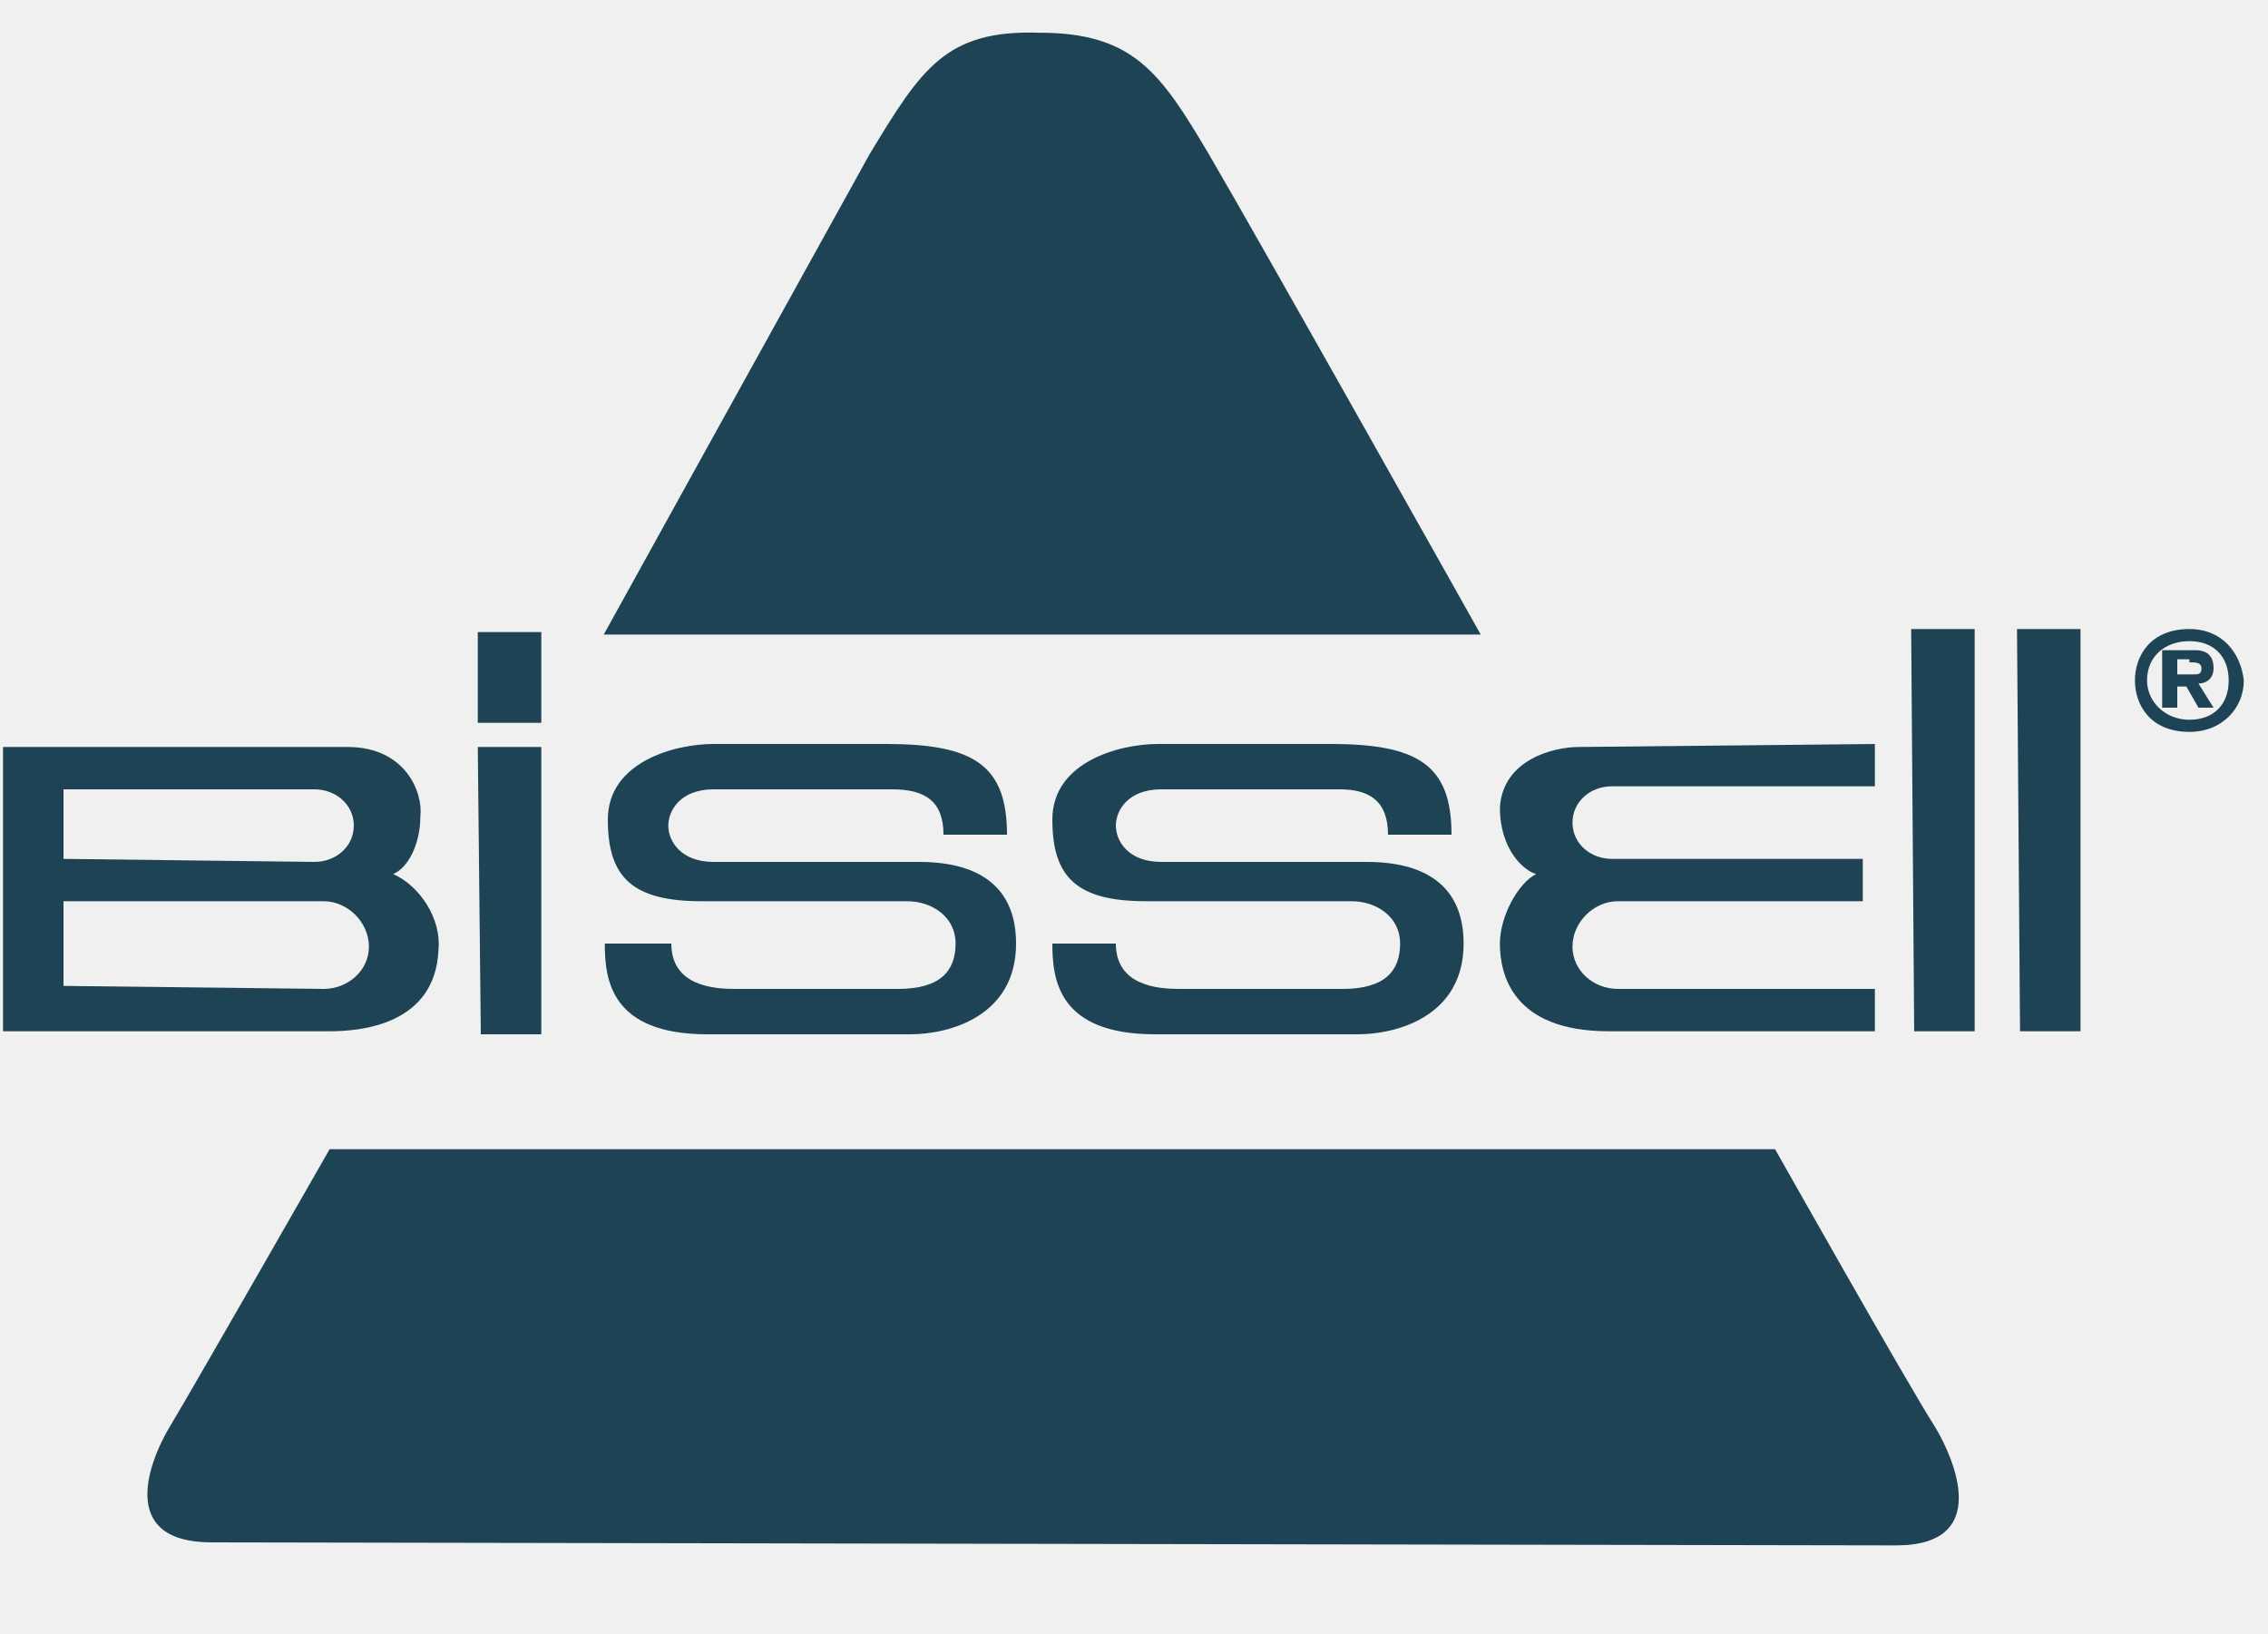
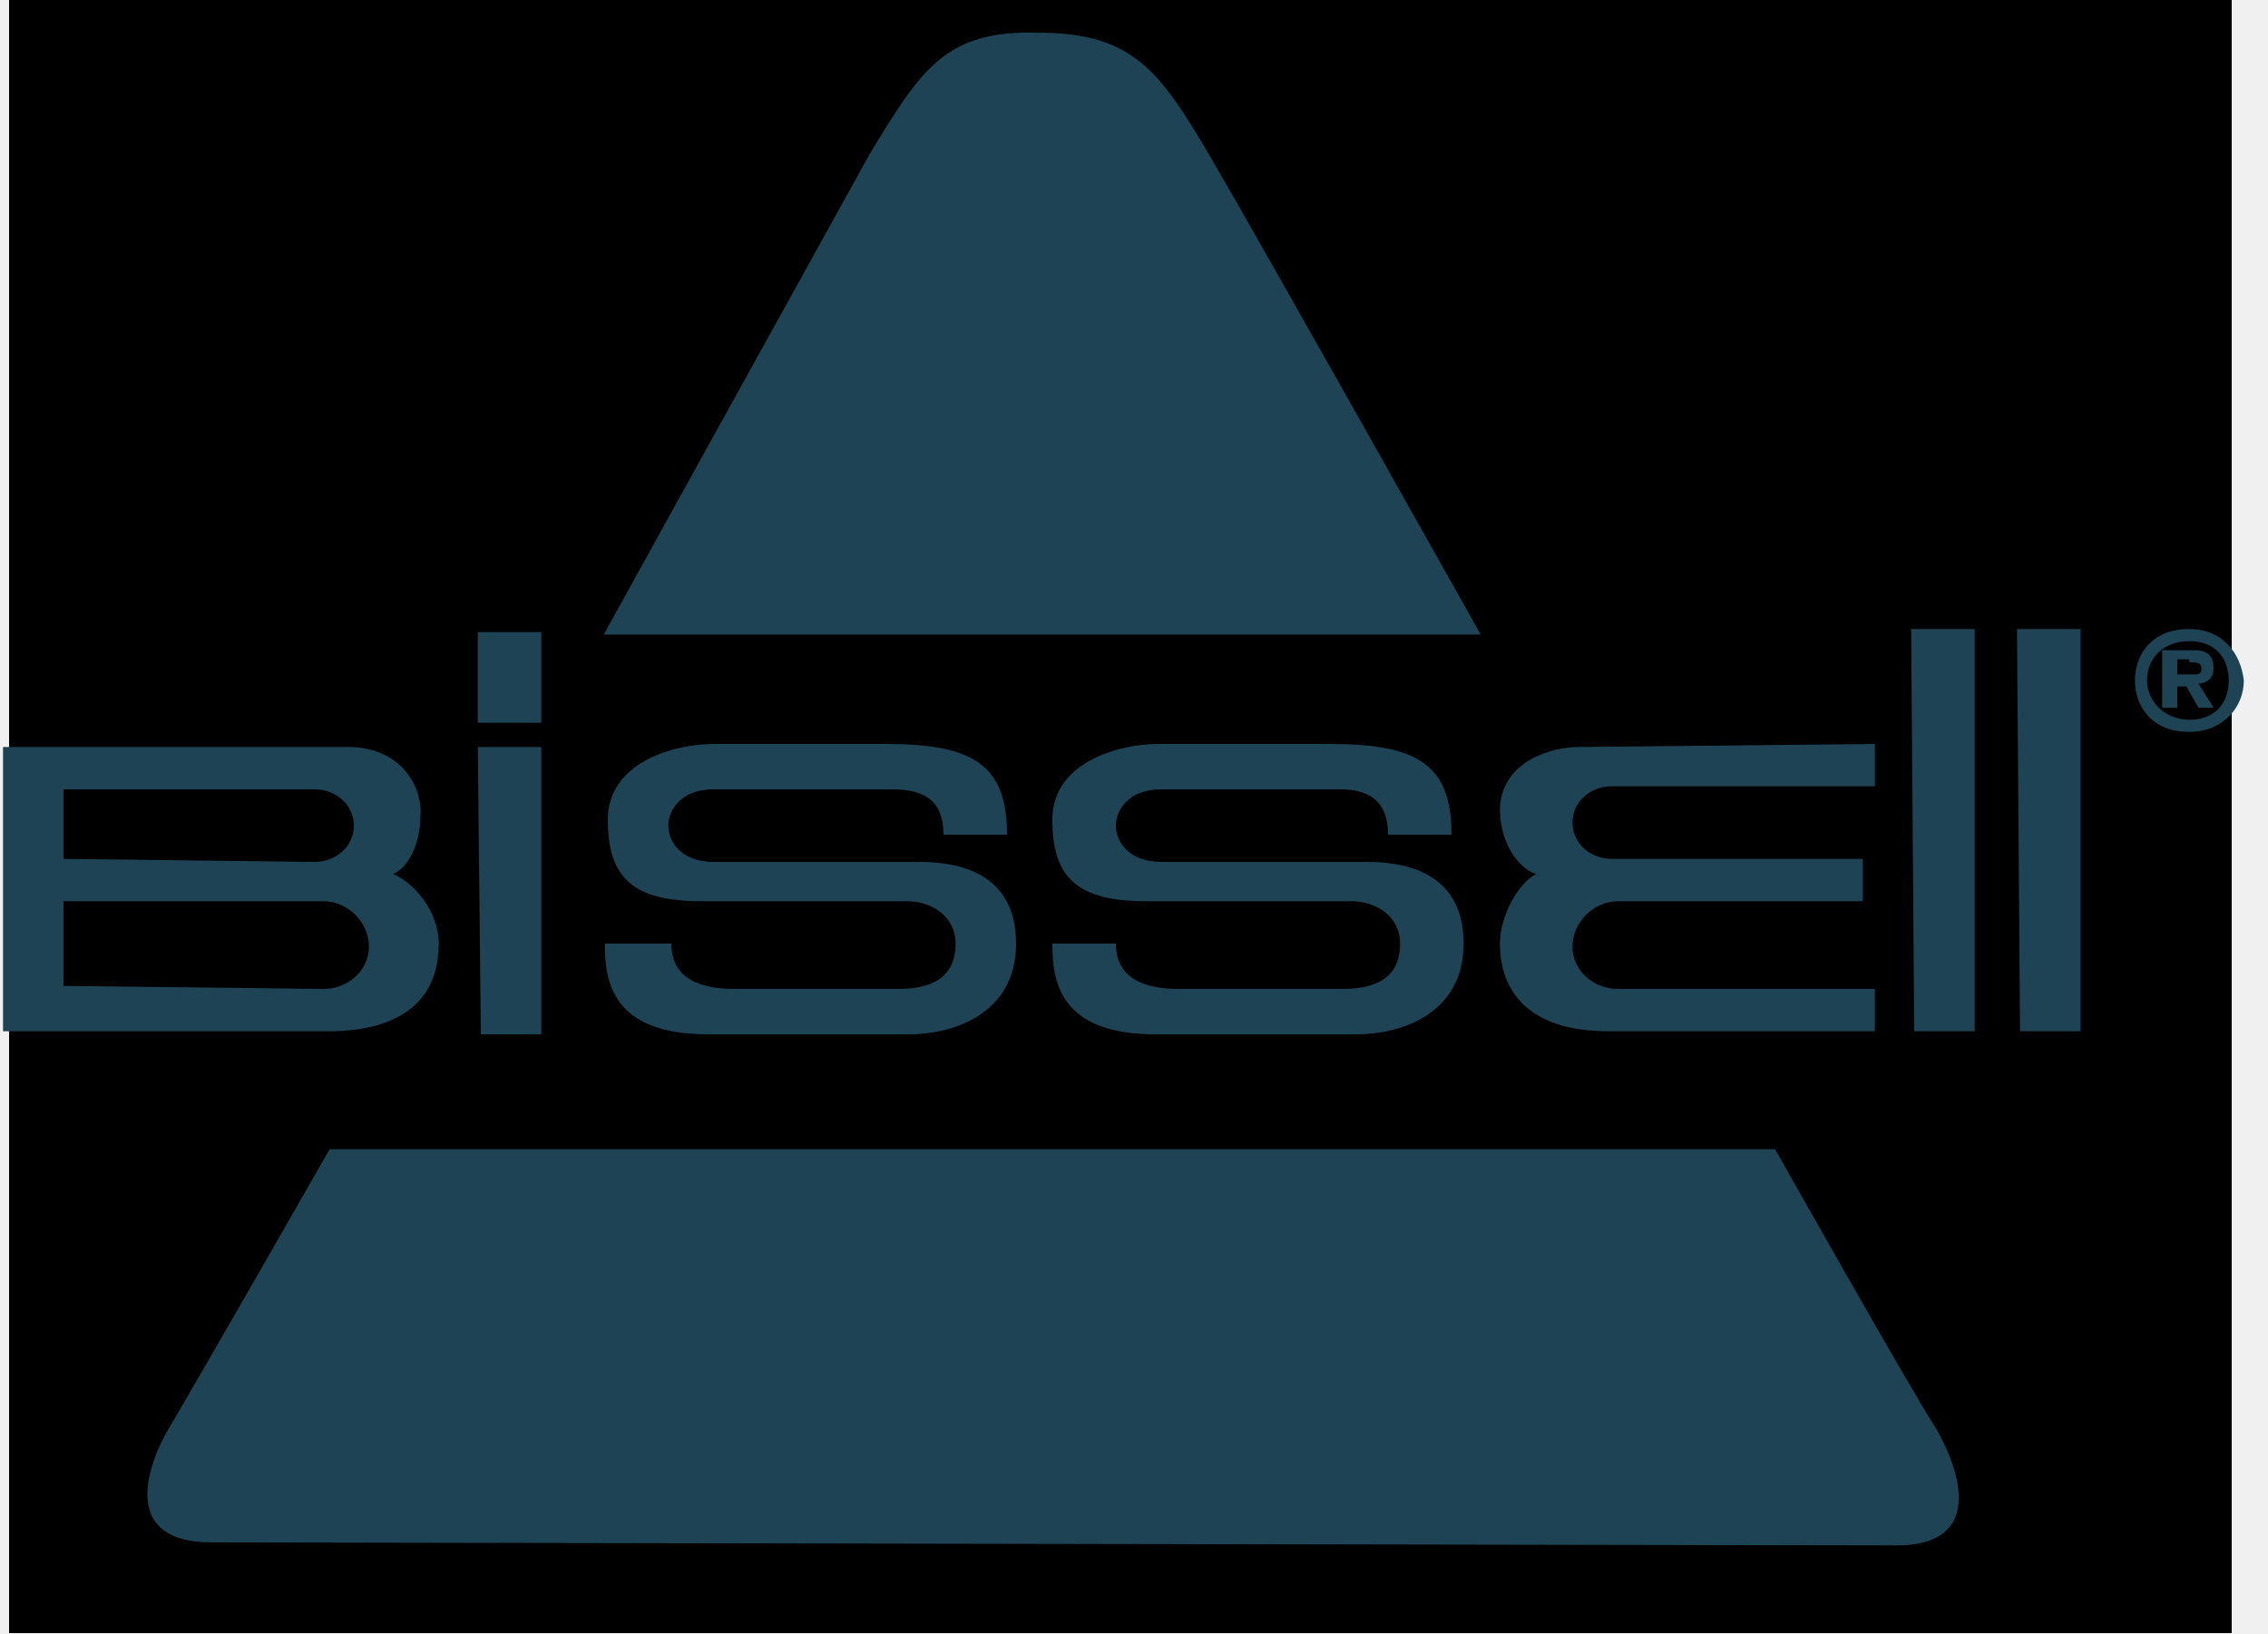
<svg xmlns="http://www.w3.org/2000/svg" width="75" height="54" viewBox="0 0 75 54">
  <style type="text/css">
    .st0{fill-rule:evenodd;clip-rule:evenodd;fill:none;}
    .st1{fill-rule:evenodd;clip-rule:evenodd;}
    .st2{fill-rule:evenodd;clip-rule:evenodd;fill:#EA2227;}
    .st3{filter:url(#Adobe_OpacityMaskFilter);}
    .st4{fill-rule:evenodd;clip-rule:evenodd;fill:#FFFFFF;}
    .st5{mask:url(#mask-2_1_);fill-rule:evenodd;clip-rule:evenodd;fill:#EA2227;}
  </style>
  <g>
    <g transform="translate(-1599, -73)">
      <g>
        <g transform="translate(732, 30)">
          <g transform="translate(0, 43)">
            <g transform="translate(867, 0)">
-               <rect x="0.3" y="0" class="st0" width="73.5" height="54" />
-               <path class="st1" d="M72.4,20.8c-1.3,0-1.8,0.9-1.8,1.7c0,0.8,0.5,1.7,1.8,1.7c1.1,0,1.8-0.8,1.8-1.7        C74.1,21.6,73.5,20.8,72.4,20.8L72.4,20.8z M72.4,21.2c0.8,0,1.3,0.5,1.3,1.3c0,0.8-0.5,1.3-1.3,1.3S71,23.2,71,22.5        C71,21.7,71.6,21.2,72.4,21.2L72.4,21.2z M72,22.7h0.3l0.4,0.7h0.5l-0.5-0.8c0.3,0,0.5-0.2,0.5-0.5c0-0.4-0.2-0.6-0.6-0.6        h-1.1v1.9H72L72,22.7z M72.4,21.9c0.2,0,0.4,0,0.4,0.2c0,0.2-0.1,0.2-0.3,0.2H72v-0.5H72.4z" style="fill:#1D4354;fill-opacity:1" />
-               <polygon class="st1" points="15.8,24.7 17.9,24.7 17.9,34.2 15.9,34.2" style="fill:#1D4354;fill-opacity:1" />
-               <polygon class="st1" points="15.8,20.9 17.9,20.9 17.9,23.9 15.8,23.9" style="fill:#1D4354;fill-opacity:1" />
-               <polygon class="st1" points="63.2,20.8 65.3,20.8 65.3,34.1 63.3,34.1" style="fill:#1D4354;fill-opacity:1" />
-               <polygon class="st1" points="66.7,20.8 68.8,20.8 68.8,34.1 66.8,34.1" style="fill:#1D4354;fill-opacity:1" />
-               <path class="st1" d="M0.1,24.7l11.4,0c1.9,0,2.5,1.5,2.4,2.3c0,0.9-0.4,1.7-0.9,1.9c0.9,0.4,1.6,1.5,1.5,2.5        c-0.1,2.5-2.6,2.7-3.6,2.7l-10.8,0L0.1,24.7z M10.7,32.7c0.8,0,1.5-0.6,1.5-1.4c0-0.8-0.7-1.5-1.5-1.5l-8.6,0v2.8L10.7,32.7z         M10.4,28.5c0.7,0,1.3-0.5,1.3-1.2c0-0.7-0.6-1.2-1.3-1.2l-8.3,0v2.3L10.4,28.5z" style="fill:#1D4354;fill-opacity:1" />
-               <path class="st1" d="M52.2,24.7c-0.8,0-2.5,0.4-2.6,2c0,1.4,0.8,2.1,1.2,2.2c-0.6,0.3-1.2,1.4-1.2,2.3        c0,1,0.4,2.9,3.6,2.9l8.8,0l0-1.4l-8.5,0c-0.8,0-1.5-0.6-1.5-1.4c0-0.8,0.7-1.5,1.5-1.5l8.1,0l0-1.4l-8.3,0        c-0.7,0-1.3-0.5-1.3-1.2c0-0.7,0.6-1.2,1.3-1.2l8.7,0v-1.4L52.2,24.7z" style="fill:#1D4354;fill-opacity:1" />
-               <path class="st1" d="M45.9,27.6H48c0-2.3-1.1-3-4-3l-5.7,0c-1.3,0-3.5,0.6-3.5,2.5c0,1.9,0.8,2.7,3.1,2.7l6.8,0        c0.8,0,1.6,0.5,1.6,1.4s-0.5,1.5-1.9,1.5l-5.4,0c-0.7,0-2.1-0.1-2.1-1.5h-2.1c0,1.2,0.2,3,3.4,3l6.7,0c1.3,0,3.5-0.6,3.5-3        c0-2.4-2-2.7-3.2-2.7l-6.8,0c-1.1,0-1.5-0.7-1.5-1.2c0-0.5,0.4-1.2,1.5-1.2l5.9,0C45.3,26.1,45.9,26.5,45.9,27.6" style="fill:#1D4354;fill-opacity:1" />
-               <path class="st1" d="M31.2,27.6h2.1c0-2.3-1.1-3-4-3l-5.7,0c-1.3,0-3.5,0.6-3.5,2.5c0,1.9,0.8,2.7,3.1,2.7l6.8,0        c0.8,0,1.6,0.5,1.6,1.4s-0.5,1.5-1.9,1.5l-5.4,0c-0.7,0-2.1-0.1-2.1-1.5H20c0,1.2,0.2,3,3.4,3l6.7,0c1.3,0,3.5-0.6,3.5-3        c0-2.4-2-2.7-3.2-2.7l-6.8,0c-1.1,0-1.5-0.7-1.5-1.2c0-0.5,0.4-1.2,1.5-1.2l5.9,0C30.6,26.1,31.2,26.5,31.2,27.6" style="fill:#1D4354;fill-opacity:1" />
-               <path class="st2" d="M62.7,51.1c3.2,0,1.9-2.9,1.3-3.9c-0.9-1.4-5.3-9.2-5.3-9.2L10.9,38c0,0-4.4,7.7-5.3,9.2        C5,48.2,3.8,51,7,51L62.7,51.1z" style="fill:#1D4354;fill-opacity:1" />
+               <rect x="0.3" y="0" className="st0" width="73.5" height="54" />
+               <path className="st1" d="M72.4,20.8c-1.3,0-1.8,0.9-1.8,1.7c0,0.8,0.5,1.7,1.8,1.7c1.1,0,1.8-0.8,1.8-1.7        C74.1,21.6,73.5,20.8,72.4,20.8L72.4,20.8z M72.4,21.2c0.8,0,1.3,0.5,1.3,1.3c0,0.8-0.5,1.3-1.3,1.3S71,23.2,71,22.5        C71,21.7,71.6,21.2,72.4,21.2L72.4,21.2z M72,22.7h0.3l0.4,0.7h0.5l-0.5-0.8c0.3,0,0.5-0.2,0.5-0.5c0-0.4-0.2-0.6-0.6-0.6        h-1.1v1.9H72L72,22.7z M72.4,21.9c0.2,0,0.4,0,0.4,0.2c0,0.2-0.1,0.2-0.3,0.2H72v-0.5H72.4z" style="fill:#1D4354;fill-opacity:1" />
+               <polygon className="st1" points="15.8,24.7 17.9,24.7 17.9,34.2 15.9,34.2" style="fill:#1D4354;fill-opacity:1" />
+               <polygon className="st1" points="15.8,20.9 17.9,20.9 17.9,23.9 15.8,23.9" style="fill:#1D4354;fill-opacity:1" />
+               <polygon className="st1" points="63.2,20.8 65.3,20.8 65.3,34.1 63.3,34.1" style="fill:#1D4354;fill-opacity:1" />
+               <polygon className="st1" points="66.7,20.8 68.8,20.8 68.8,34.1 66.8,34.1" style="fill:#1D4354;fill-opacity:1" />
+               <path className="st1" d="M0.1,24.7l11.4,0c1.9,0,2.5,1.5,2.4,2.3c0,0.9-0.4,1.7-0.9,1.9c0.9,0.4,1.6,1.5,1.5,2.5        c-0.1,2.5-2.6,2.7-3.6,2.7l-10.8,0L0.1,24.7z M10.7,32.7c0.8,0,1.5-0.6,1.5-1.4c0-0.8-0.7-1.5-1.5-1.5l-8.6,0v2.8L10.7,32.7z         M10.4,28.5c0.7,0,1.3-0.5,1.3-1.2c0-0.7-0.6-1.2-1.3-1.2l-8.3,0v2.3L10.4,28.5z" style="fill:#1D4354;fill-opacity:1" />
+               <path className="st1" d="M52.2,24.7c-0.8,0-2.5,0.4-2.6,2c0,1.4,0.8,2.1,1.2,2.2c-0.6,0.3-1.2,1.4-1.2,2.3        c0,1,0.4,2.9,3.6,2.9l8.8,0l0-1.4l-8.5,0c-0.8,0-1.5-0.6-1.5-1.4c0-0.8,0.7-1.5,1.5-1.5l8.1,0l0-1.4l-8.3,0        c-0.7,0-1.3-0.5-1.3-1.2c0-0.7,0.6-1.2,1.3-1.2l8.7,0v-1.4L52.2,24.7z" style="fill:#1D4354;fill-opacity:1" />
+               <path className="st1" d="M45.9,27.6H48c0-2.3-1.1-3-4-3l-5.7,0c-1.3,0-3.5,0.6-3.5,2.5c0,1.9,0.8,2.7,3.1,2.7l6.8,0        c0.8,0,1.6,0.5,1.6,1.4s-0.5,1.5-1.9,1.5l-5.4,0c-0.7,0-2.1-0.1-2.1-1.5h-2.1c0,1.2,0.2,3,3.4,3l6.7,0c1.3,0,3.5-0.6,3.5-3        c0-2.4-2-2.7-3.2-2.7l-6.8,0c-1.1,0-1.5-0.7-1.5-1.2c0-0.5,0.4-1.2,1.5-1.2l5.9,0C45.3,26.1,45.9,26.5,45.9,27.6" style="fill:#1D4354;fill-opacity:1" />
+               <path className="st1" d="M31.2,27.6h2.1c0-2.3-1.1-3-4-3l-5.7,0c-1.3,0-3.5,0.6-3.5,2.5c0,1.9,0.8,2.7,3.1,2.7l6.8,0        c0.8,0,1.6,0.5,1.6,1.4s-0.5,1.5-1.9,1.5l-5.4,0c-0.7,0-2.1-0.1-2.1-1.5H20c0,1.2,0.2,3,3.4,3l6.7,0c1.3,0,3.5-0.6,3.5-3        c0-2.4-2-2.7-3.2-2.7l-6.8,0c-1.1,0-1.5-0.7-1.5-1.2c0-0.5,0.4-1.2,1.5-1.2l5.9,0C30.6,26.1,31.2,26.5,31.2,27.6" style="fill:#1D4354;fill-opacity:1" />
+               <path className="st2" d="M62.7,51.1c3.2,0,1.9-2.9,1.3-3.9c-0.9-1.4-5.3-9.2-5.3-9.2L10.9,38c0,0-4.4,7.7-5.3,9.2        C5,48.2,3.8,51,7,51L62.7,51.1z" style="fill:#1D4354;fill-opacity:1" />
              <g transform="translate(19.76572, 0.981818)">
                <defs>
                  <filter filterUnits="userSpaceOnUse" x="0.2" y="0" width="29" height="20">
                    <feColorMatrix type="matrix" values="1 0 0 0 0  0 1 0 0 0  0 0 1 0 0  0 0 0 1 0" />
                  </filter>
                </defs>
                <mask maskUnits="userSpaceOnUse" x="0.2" y="0" width="29" height="20">
-                   <g class="st3">
-                     <polygon class="st4" points="0.2,0 29.2,0 29.2,20 0.2,20" />
+                   <g className="st3">
+                     <polygon className="st4" points="0.2,0 29.2,0 29.2,20 0.2,20" />
                  </g>
                </mask>
-                 <path class="st5" d="M0.2,20l29,0c0,0-7.3-13-9-15.9c-1.6-2.7-2.5-4-5.6-4C11.5,0,10.7,1.3,9,4.1         C7.5,6.8,0.2,20,0.2,20" mask="url(#mask-2_1_)" style="fill:#1D4354;fill-opacity:1" />
+                 <path className="st5" d="M0.2,20l29,0c0,0-7.3-13-9-15.9c-1.6-2.7-2.5-4-5.6-4C11.5,0,10.7,1.3,9,4.1         C7.5,6.8,0.2,20,0.2,20" mask="url(#mask-2_1_)" style="fill:#1D4354;fill-opacity:1" />
              </g>
            </g>
          </g>
        </g>
      </g>
    </g>
  </g>
</svg>
